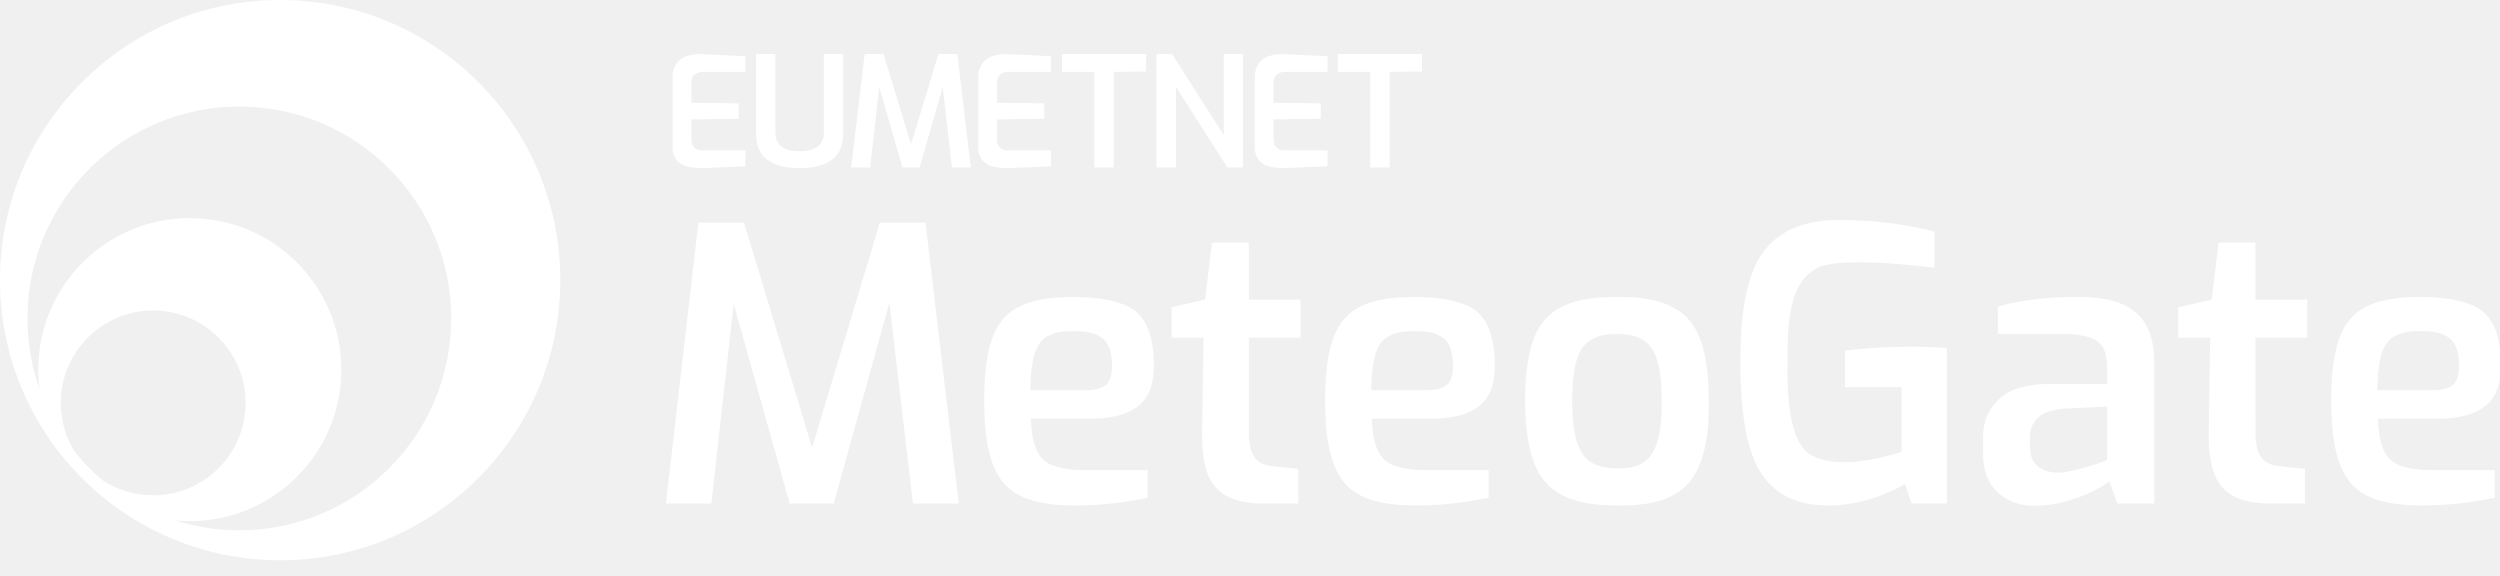
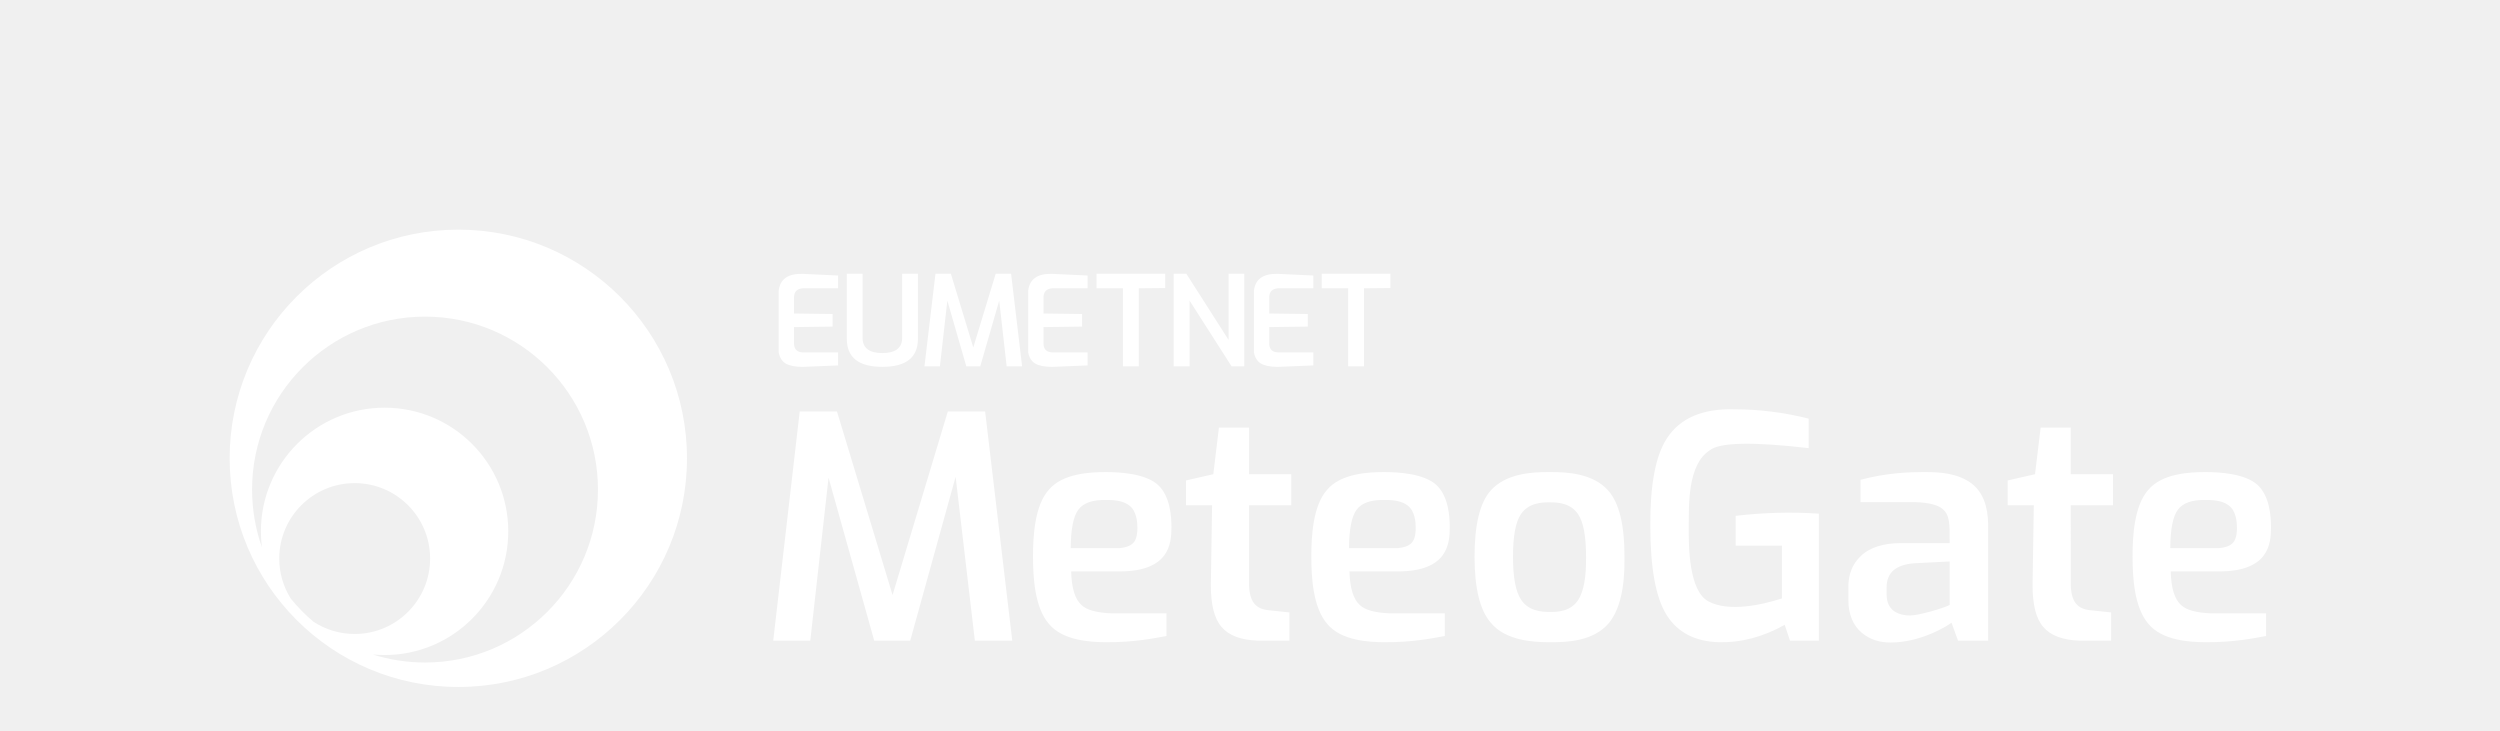
- <svg xmlns="http://www.w3.org/2000/svg" viewBox="88 88 782 180" version="1.1">
+ <svg xmlns="http://www.w3.org/2000/svg" viewBox="0 0 958 280" version="1.1">
  <g id="Logo-MeteoGate-EUMETNET-(flat)" stroke="none" stroke-width="1" fill="none" fill-rule="evenodd">
    <g id="Meteogate-icon" transform="translate(88, 88)" fill="#ffffff">
      <path d="M87.625,0 C136.019,0 175.25,39.231 175.25,87.625 C175.25,136.019 136.019,175.25 87.625,175.25 C39.231,175.25 0,136.019 0,87.625 C0,39.231 39.231,0 87.625,0 Z M74.865,33.331 C38.264,33.331 8.593,63.002 8.593,99.603 C8.593,107.348 9.922,114.783 12.363,121.691 C12.11,119.702 11.978,117.676 11.978,115.618 C11.978,89.444 33.197,68.225 59.371,68.225 C85.546,68.225 106.764,89.444 106.764,115.618 C106.764,141.793 85.546,163.011 59.371,163.011 C57.844,163.011 56.333,162.939 54.842,162.797 C61.159,164.797 67.886,165.876 74.865,165.876 C111.466,165.876 141.137,136.205 141.137,99.603 C141.137,63.002 111.466,33.331 74.865,33.331 Z M47.914,97.13 C31.95,97.13 19.009,110.071 19.009,126.034 C19.009,131.666 20.62,136.921 23.406,141.365 C26.024,144.59 28.941,147.563 32.113,150.243 C36.655,153.212 42.083,154.939 47.914,154.939 C63.877,154.939 76.818,141.998 76.818,126.034 C76.818,110.071 63.877,97.13 47.914,97.13 Z" id="Combined-Shape" />
    </g>
    <path d="M321.158,105.577 L321.158,110.472 L307.531,110.472 C306.452,110.609 305.659,110.927 305.153,111.426 C304.648,111.925 304.353,112.681 304.269,113.694 L304.269,120.136 L319.046,120.327 L319.046,125.152 L304.269,125.342 L304.269,131.799 C304.309,132.819 304.604,133.6 305.153,134.144 C305.703,134.688 306.496,134.983 307.531,135.028 L321.158,135.028 L321.158,140.03 L307.531,140.594 C304.603,140.569 302.442,140.131 301.049,139.282 C299.655,138.433 298.771,137.015 298.397,135.028 L298.397,111.426 C298.651,109.191 299.535,107.535 301.049,106.46 C302.562,105.384 304.723,104.877 307.531,104.938 L321.158,105.577 Z M324.5,104.897 L330.545,104.897 L330.545,129.891 C330.764,133.493 333.291,135.294 338.126,135.294 C342.961,135.294 345.488,133.493 345.706,129.891 L345.706,104.897 L351.751,104.897 L351.751,129.891 C351.727,137.014 347.185,140.576 338.126,140.576 C329.066,140.576 324.524,137.014 324.5,129.891 L324.5,104.897 Z M358.472,104.897 L364.373,104.897 L372.961,133.135 L381.549,104.897 L387.45,104.897 L391.672,140.385 L385.751,140.385 L382.899,115.2 L375.634,140.385 L370.288,140.385 L363.023,115.2 L360.172,140.385 L354.25,140.385 L358.472,104.897 Z M416.761,105.577 L416.761,110.472 L403.134,110.472 C402.055,110.609 401.262,110.927 400.756,111.426 C400.251,111.925 399.956,112.681 399.872,113.694 L399.872,120.136 L414.649,120.327 L414.649,125.152 L399.872,125.342 L399.872,131.799 C399.912,132.819 400.207,133.6 400.756,134.144 C401.306,134.688 402.099,134.983 403.134,135.028 L416.761,135.028 L416.761,140.03 L403.134,140.594 C400.206,140.569 398.045,140.131 396.652,139.282 C395.258,138.433 394.374,137.015 394,135.028 L394,111.426 C394.254,109.191 395.138,107.535 396.652,106.46 C398.166,105.384 400.326,104.877 403.134,104.938 L416.761,105.577 Z M420.2,104.897 L446.492,104.897 L446.492,110.376 L436.384,110.474 L436.384,140.385 L430.307,140.385 L430.307,110.474 L420.2,110.474 L420.2,104.897 Z M449.75,104.897 L454.603,104.897 L470.805,130.273 L470.805,104.897 L476.809,104.897 L476.809,140.385 L471.947,140.385 L455.844,115.2 L455.844,140.385 L449.75,140.385 L449.75,104.897 Z M503.261,105.577 L503.261,110.472 L489.634,110.472 C488.555,110.609 487.762,110.927 487.256,111.426 C486.751,111.925 486.456,112.681 486.372,113.694 L486.372,120.136 L501.149,120.327 L501.149,125.152 L486.372,125.342 L486.372,131.799 C486.412,132.819 486.707,133.6 487.256,134.144 C487.806,134.688 488.599,134.983 489.634,135.028 L503.261,135.028 L503.261,140.03 L489.634,140.594 C486.706,140.569 484.545,140.131 483.152,139.282 C481.758,138.433 480.874,137.015 480.5,135.028 L480.5,111.426 C480.754,109.191 481.638,107.535 483.152,106.46 C484.666,105.384 486.826,104.877 489.634,104.938 L503.261,105.577 Z M506.5,104.897 L532.792,104.897 L532.792,110.376 L522.684,110.474 L522.684,140.385 L516.607,140.385 L516.607,110.474 L506.5,110.474 L506.5,104.897 Z M306.45,157.67 L320.728,157.67 L342.029,228.004 L363.205,157.67 L377.5,157.67 L387.9,245.5 L373.564,245.5 L366.195,182.7 L348.798,245.5 L335,245.5 L317.5,183.05 L310.5,245.5 L296.3,245.5 L306.45,157.67 Z M443.625,185.717 C448.43,189.987 448.9,197.947 448.9,202.053 C448.9,208.461 448,218.968 429,218.968 L410.471,218.968 C410.623,225.361 411.962,229.673 414.487,231.904 C416.496,233.781 420.341,234.826 426.023,235.039 L447,235.039 L447,243.72 C442.408,244.522 434.972,246.174 423.617,246.1 C418.082,246.046 407.208,245.574 401.875,239.001 C396.443,232.659 395.869,221.149 395.85,213.43 L395.85,213.013 C395.85,205.513 396.486,193.727 401.854,187.745 C407.181,181.296 418.15,180.919 423.487,180.901 L424.01,180.9 C429.119,180.9 438.844,181.469 443.625,185.717 Z M424,191.6 C418.749,191.452 415.153,192.692 413.212,195.318 C411.312,197.864 410.341,202.775 410.3,210.05 L428.967,210.05 C431.356,209.843 433.1,209.202 434.2,208.127 C435.85,206.514 435.85,203.244 435.85,202.346 C435.85,200.249 435.625,195.813 432.694,193.659 C430.76,192.203 427.862,191.517 424,191.6 Z M464.94,181.716 L467.093,163.86 L478.637,163.86 L478.637,181.716 L494.81,181.716 L494.81,193.615 L478.637,193.615 L478.64,224.115 C478.711,227.288 479.353,229.65 480.566,231.202 C481.779,232.754 483.672,233.636 486.247,233.85 L494.1,234.68 L494.1,245.5 L482.006,245.5 C475.501,245.277 470.866,243.524 468.101,240.24 C465.334,237.08 463.967,231.705 464,224.115 L464.47,193.615 L454.47,193.615 L454.47,184.109 L464.94,181.716 Z M550.275,185.717 C555.08,189.987 555.55,197.947 555.55,202.053 C555.55,208.461 554.65,218.968 535.65,218.968 L517.121,218.968 C517.273,225.361 518.612,229.673 521.137,231.904 C523.146,233.781 526.991,234.826 532.673,235.039 L553.65,235.039 L553.65,243.72 C549.058,244.522 541.622,246.174 530.267,246.1 C524.732,246.046 513.858,245.574 508.525,239.001 C503.093,232.659 502.519,221.149 502.5,213.43 L502.5,213.013 C502.5,205.513 503.136,193.727 508.504,187.745 C513.831,181.296 524.8,180.919 530.137,180.901 L530.66,180.9 C535.769,180.9 545.494,181.469 550.275,185.717 Z M530.65,191.6 C525.399,191.452 521.803,192.692 519.862,195.318 C517.962,197.864 516.991,202.775 516.95,210.05 L535.617,210.05 C538.006,209.843 539.75,209.202 540.85,208.127 C542.5,206.514 542.5,203.244 542.5,202.346 C542.5,200.249 542.275,195.813 539.344,193.659 C537.41,192.203 534.512,191.517 530.65,191.6 Z M616.3,188.011 C620.481,192.752 622.548,201.248 622.5,213.5 C622.684,225.144 620.717,233.531 616.6,238.659 C610.627,245.853 600.358,246.092 594.329,246.1 L593.75,246.1 C587.82,246.1 576.982,245.583 571.3,238.659 C567.153,233.956 565.07,225.57 565.05,213.5 C565.017,201.194 567.067,192.698 571.2,188.011 C577.105,181.316 587.393,180.923 592.953,180.901 L594.547,180.901 C600.1,180.916 610.327,181.239 616.3,188.011 Z M594.103,192.501 L593.597,192.5 C590.947,192.504 585.734,192.649 582.778,197.081 C580.764,200.1 579.765,205.573 579.781,213.5 C579.79,221.275 580.806,226.677 582.826,229.707 C585.595,234.167 590.876,234.5 593.766,234.5 L594.139,234.5 C597.088,234.491 602.019,234.293 604.9,229.707 C606.906,226.403 607.864,221.001 607.775,213.5 C607.798,205.608 606.791,200.135 604.754,197.081 C601.825,192.691 596.798,192.508 594.103,192.501 Z M638.734,168.004 C643.806,160.201 652.461,156.483 664.7,156.85 C674.118,156.85 683.575,158.037 693.07,160.41 L693.07,171.726 C671.531,169.22 658.885,169.505 655.133,172.581 C646.613,178.094 647.199,193.653 647.131,201.449 C647.063,209.246 647.09,226.483 654.719,230.468 C662.36,234.568 674.939,231.882 682.83,229.32 L682.83,209.089 L665.108,209.089 L665.108,197.667 C670.62,197.03 676,196.644 681.247,196.508 C686.495,196.372 691.746,196.483 697,196.84 L697,245.5 L685.93,245.5 L683.903,239.431 C675.63,244.067 667.229,246.29 658.7,246.1 C649.612,245.84 642.957,242.408 638.734,235.804 C634.511,229.2 632.4,217.757 632.4,201.475 C632.303,185.782 634.415,174.625 638.734,168.004 Z M755.783,185.494 C759.756,188.672 761.782,193.84 761.86,201 L761.86,245.5 L750.315,245.5 L747.82,238.606 C746.956,239.368 736.531,246.21 724.501,246.21 C720.291,246.21 716.763,245.193 713.455,242.5 C710.155,239.712 708.3,235.5 708.3,230 L708.3,225.019 C708.3,222.666 708.488,217.384 713.097,213.046 C716.5,209.68 722.167,208.134 728,208.134 L747.103,208.134 C747.166,200.665 747.166,197.387 744.399,195.033 C742.554,193.464 739.088,192.595 734,192.426 L712.95,192.426 L712.95,183.86 C722.978,181.16 731.926,180.909 736.471,180.9 L738.091,180.9 C742.789,180.912 750.384,181.178 755.783,185.494 Z M747.11,215.15 L733.343,215.857 C730.039,216.132 727.494,216.993 725.708,218.439 C723.883,219.964 722.964,222.168 722.95,225.052 L722.95,228.019 C723.027,230.867 724.005,232.938 725.885,234.233 C727.76,235.516 730.203,235.887 731.868,235.85 C735.03,235.927 744.902,233.027 747.11,231.82 L747.11,215.15 Z M779.82,181.716 L781.973,163.86 L793.517,163.86 L793.517,181.716 L809.69,181.716 L809.69,193.615 L793.517,193.615 L793.52,224.115 C793.591,227.288 794.233,229.65 795.446,231.202 C796.659,232.754 798.552,233.636 801.127,233.85 L808.98,234.68 L808.98,245.5 L796.886,245.5 C790.381,245.277 785.746,243.524 782.981,240.24 C780.214,237.08 778.847,231.705 778.88,224.115 L779.35,193.615 L769.35,193.615 L769.35,184.109 L779.82,181.716 Z M864.975,185.717 C869.78,189.987 870.25,197.947 870.25,202.053 C870.25,208.461 869.35,218.968 850.35,218.968 L831.821,218.968 C831.973,225.361 833.312,229.673 835.837,231.904 C837.846,233.781 841.691,234.826 847.373,235.039 L868.35,235.039 L868.35,243.72 C863.758,244.522 856.322,246.174 844.967,246.1 C839.432,246.046 828.558,245.574 823.225,239.001 C817.793,232.659 817.219,221.149 817.2,213.43 L817.2,213.013 C817.2,205.513 817.836,193.727 823.204,187.745 C828.531,181.296 839.5,180.919 844.837,180.901 L845.36,180.9 C850.469,180.9 860.194,181.469 864.975,185.717 Z M845.35,191.6 C840.099,191.452 836.503,192.692 834.562,195.318 C832.662,197.864 831.691,202.775 831.65,210.05 L850.317,210.05 C852.706,209.843 854.45,209.202 855.55,208.127 C857.2,206.514 857.2,203.244 857.2,202.346 C857.2,200.249 856.975,195.813 854.044,193.659 C852.11,192.203 849.212,191.517 845.35,191.6 Z" id="Combined-Shape" fill="#ffffff" />
  </g>
</svg>
